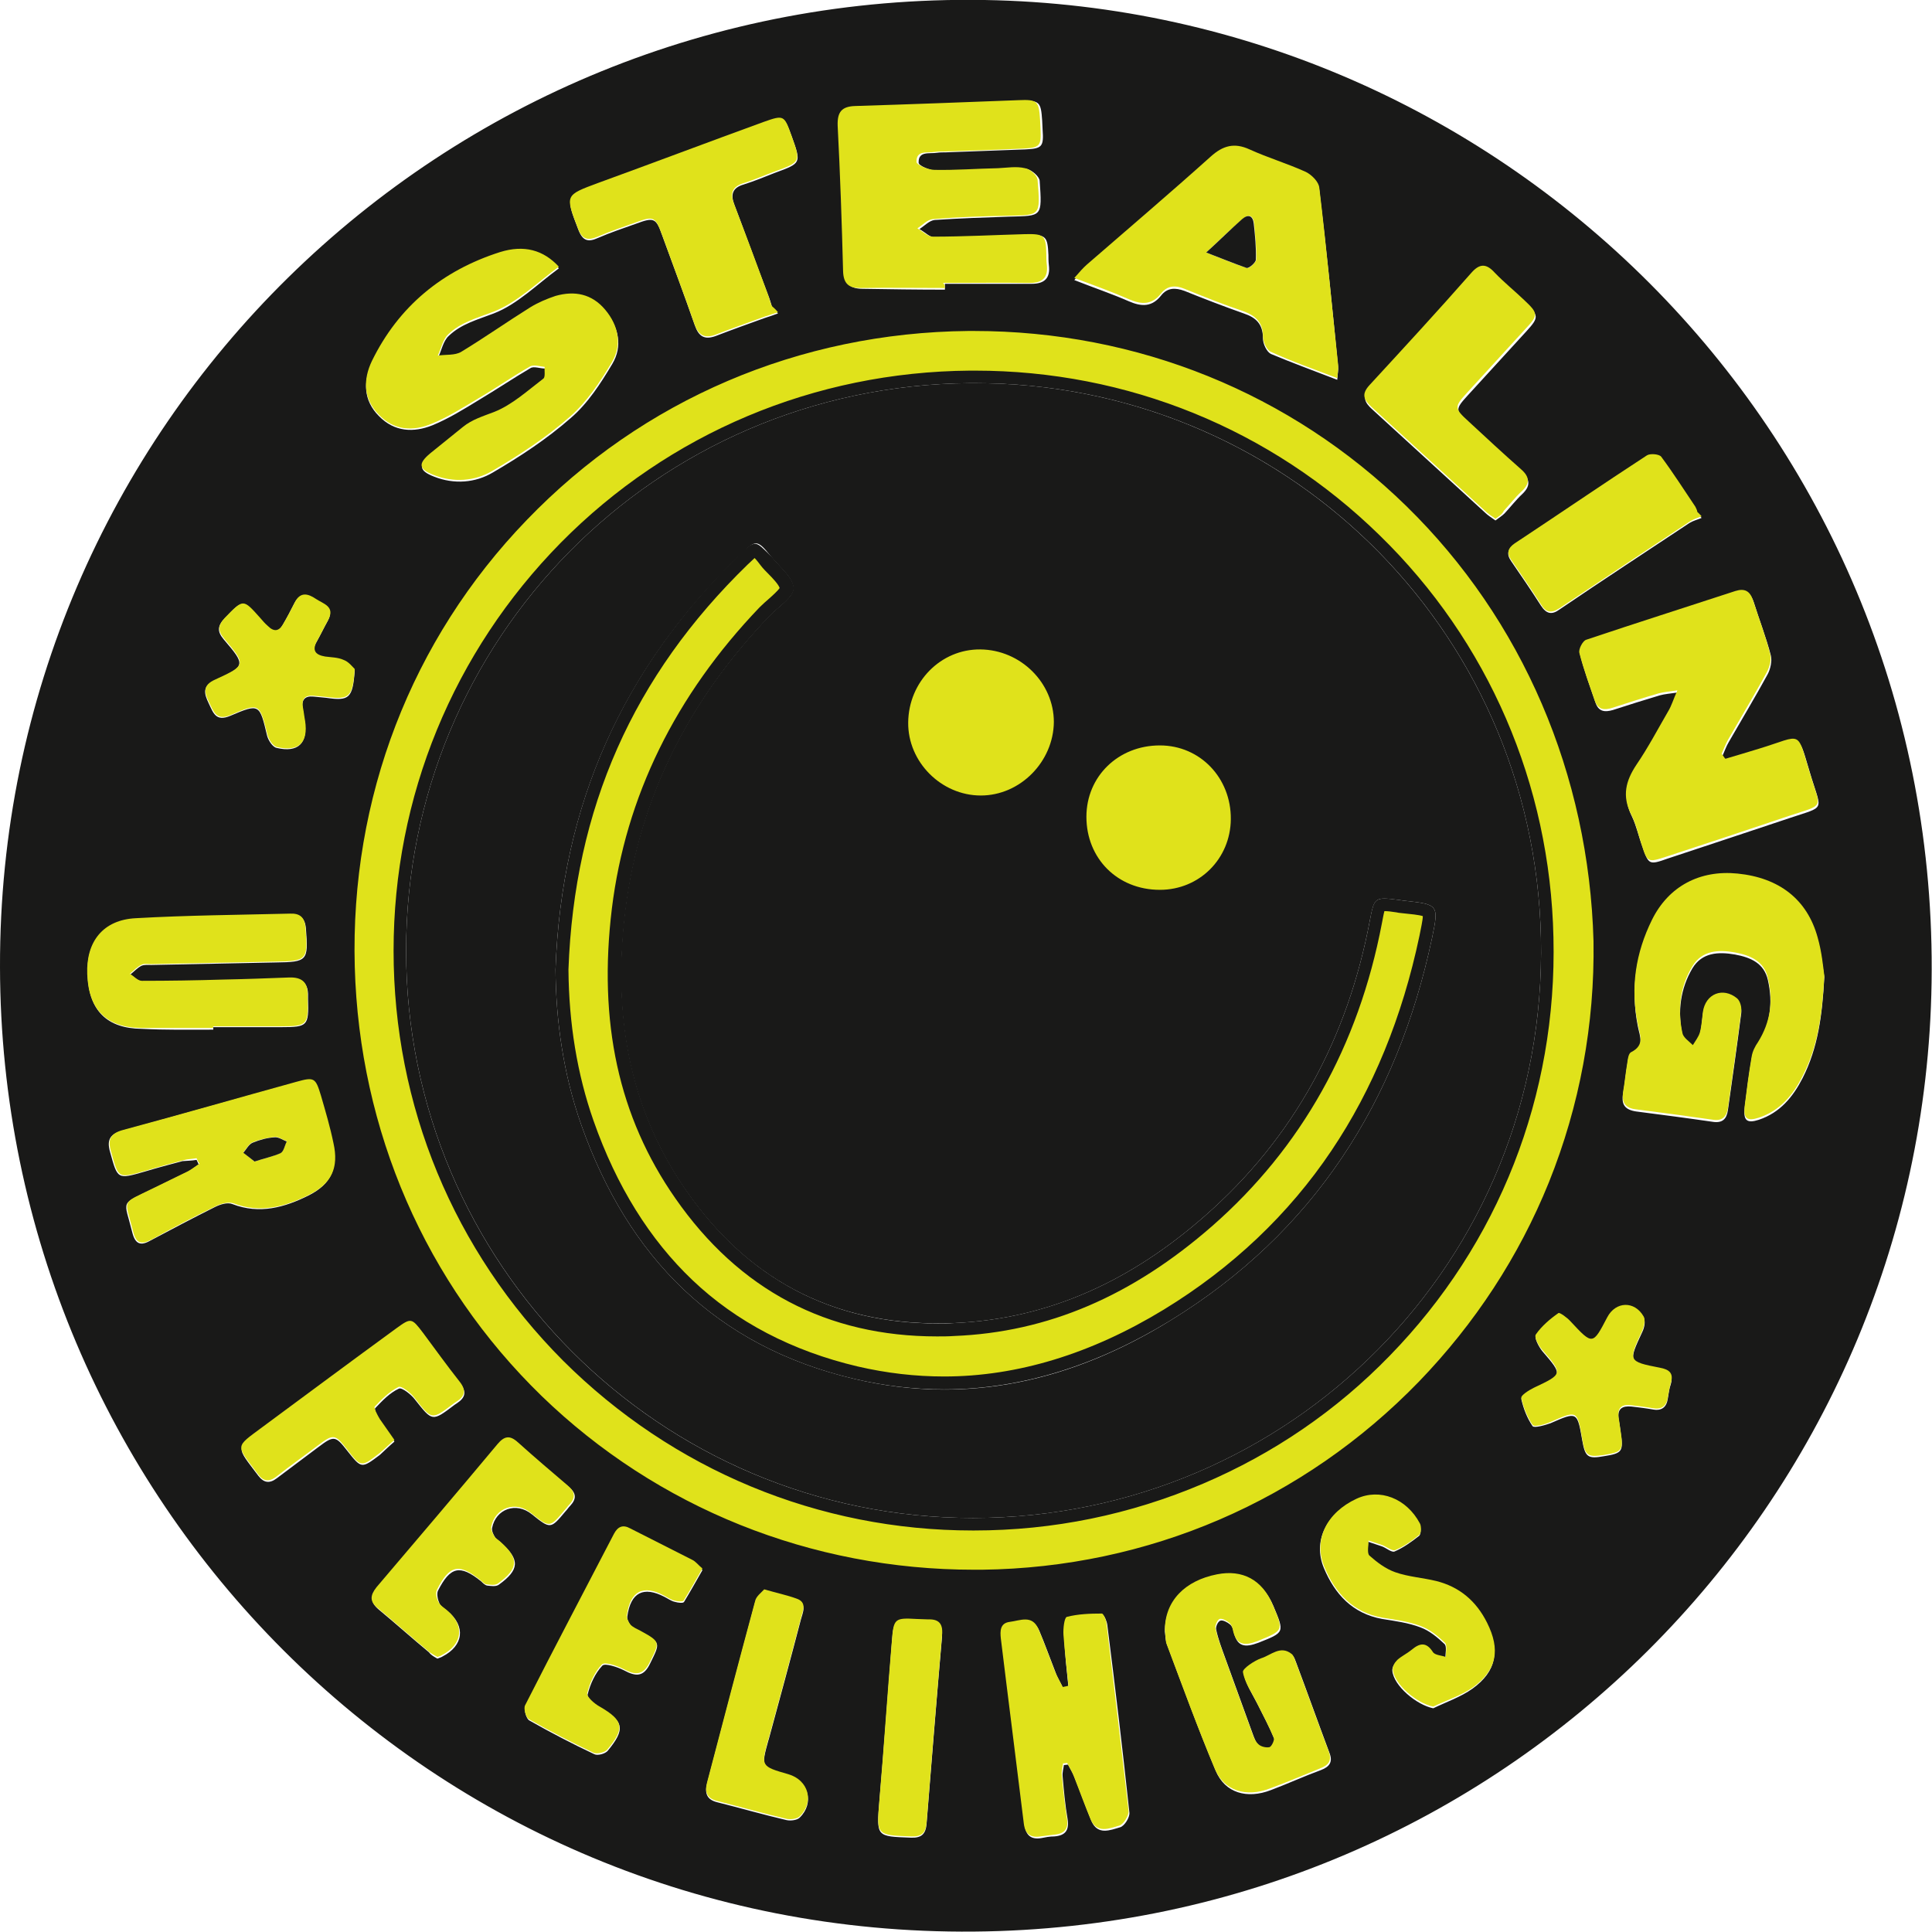
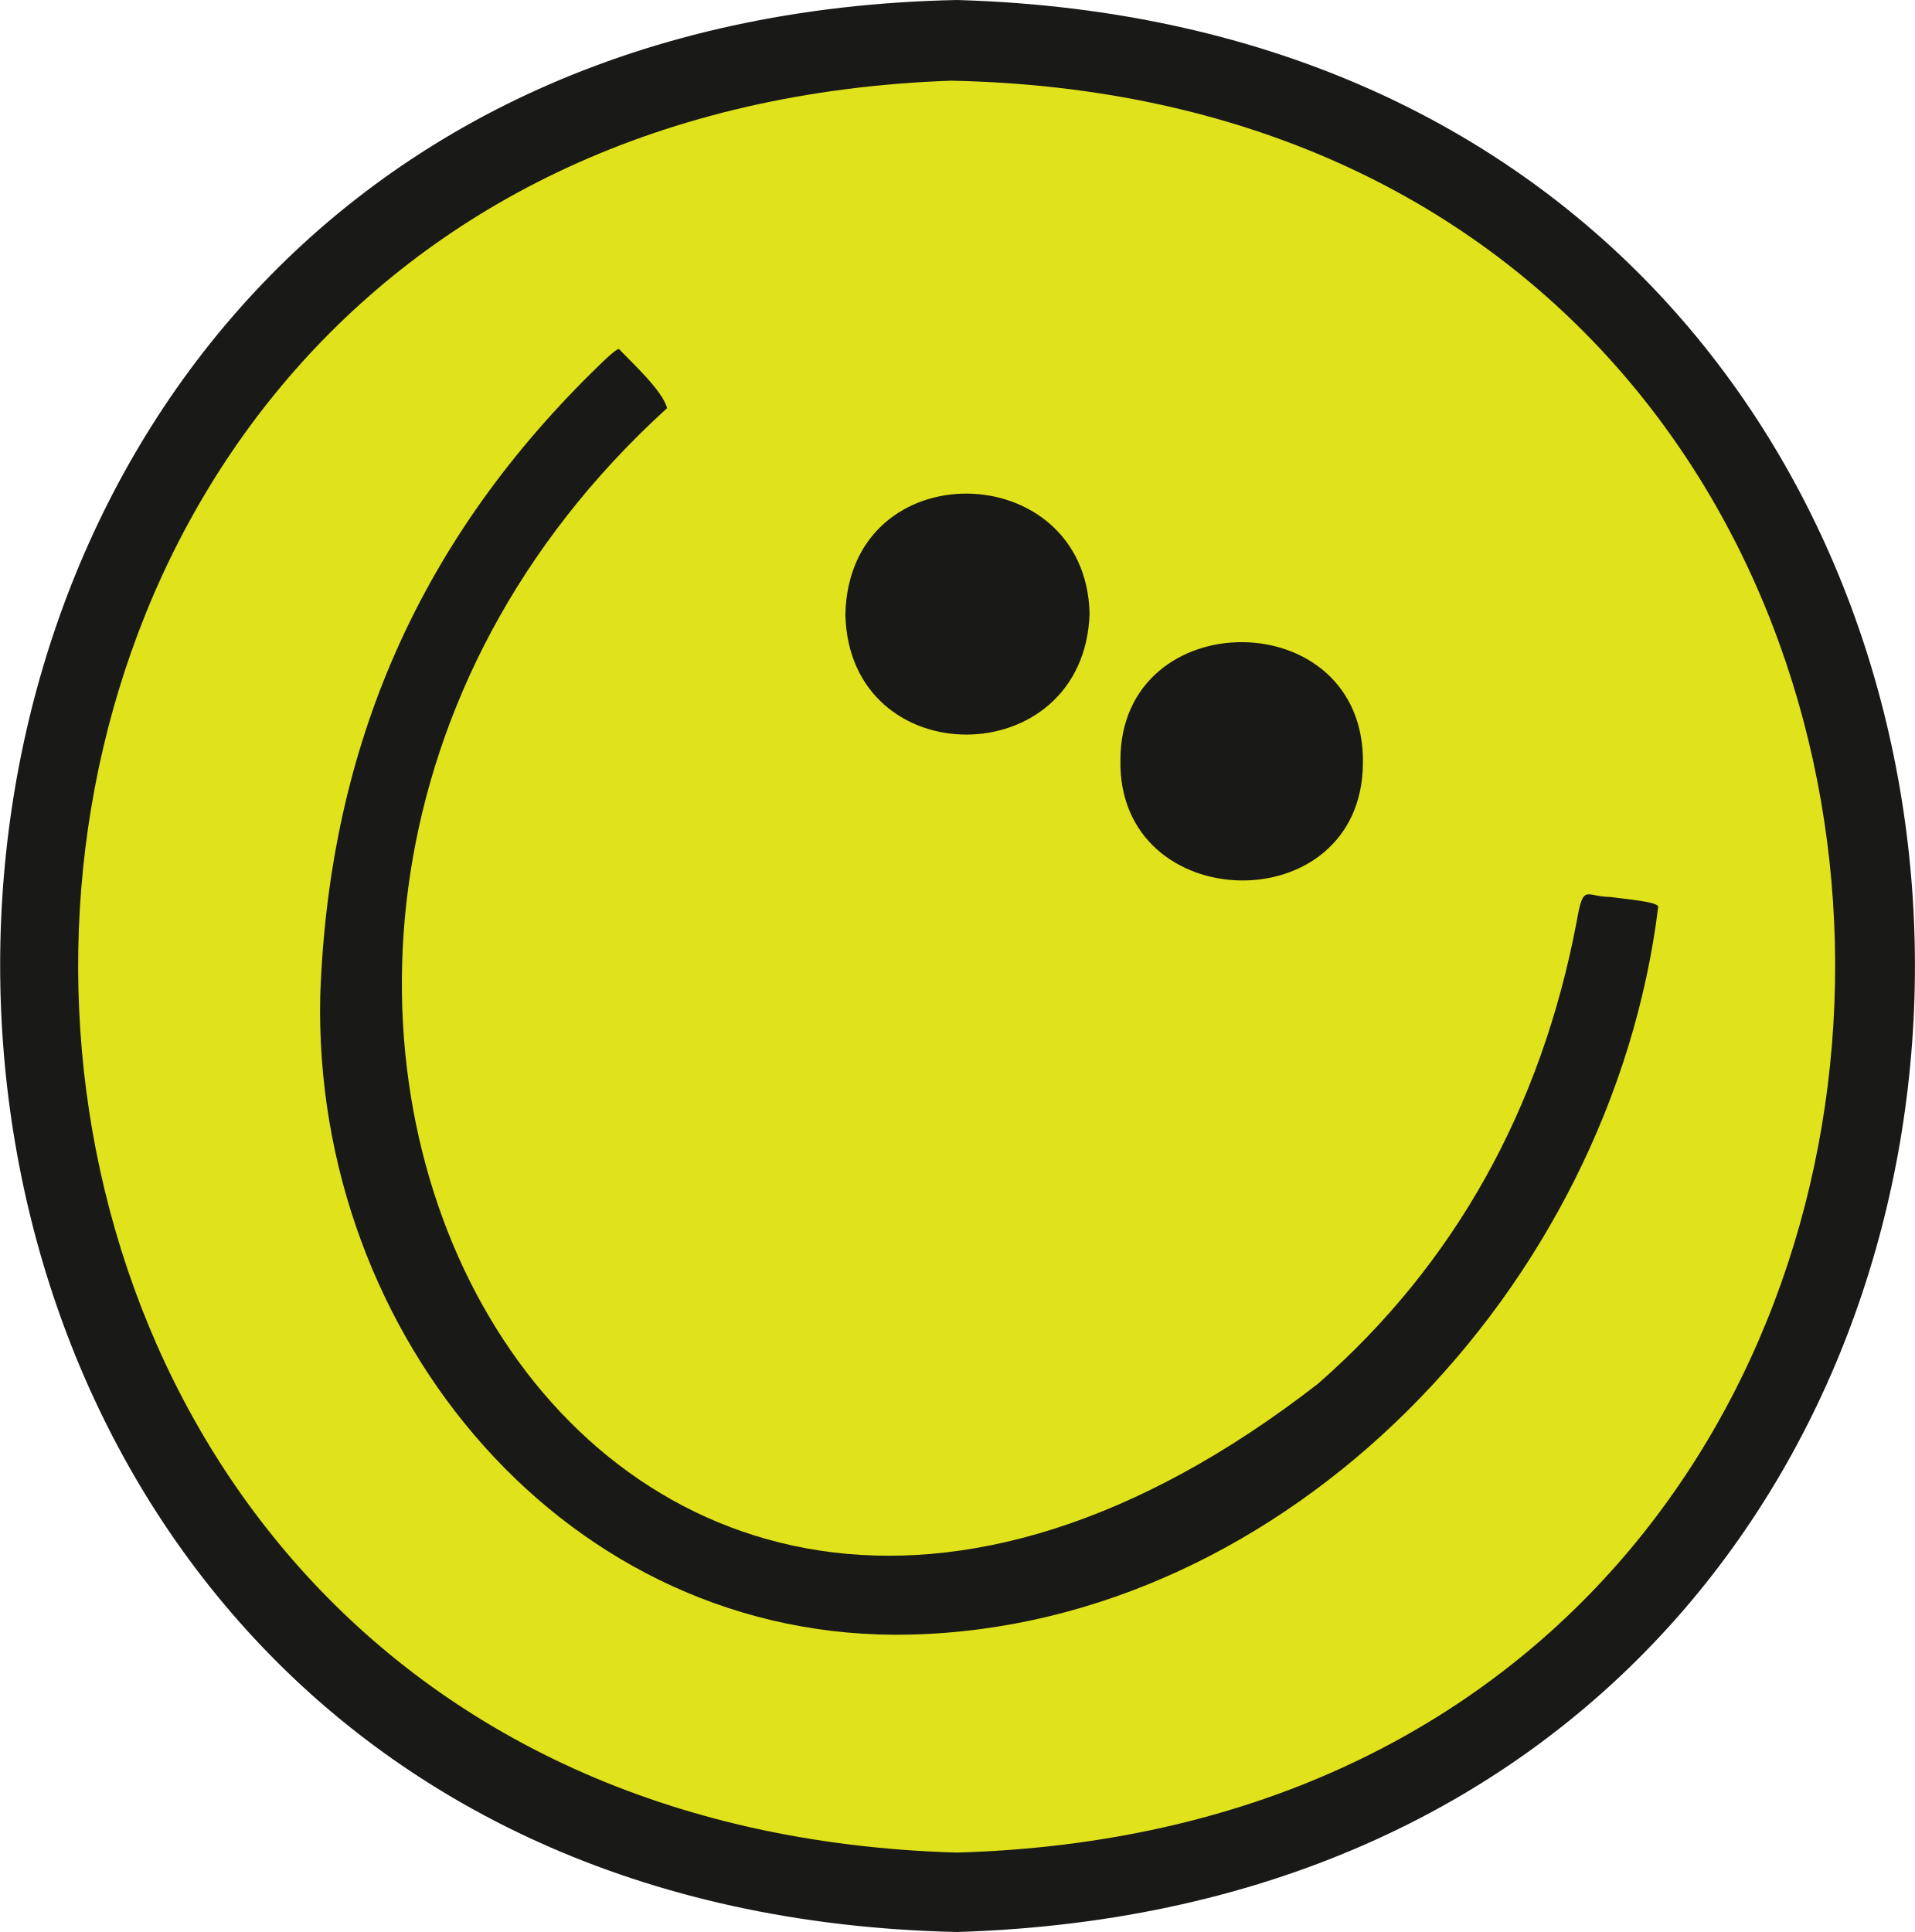
- <svg xmlns="http://www.w3.org/2000/svg" version="1.1" x="0px" y="0px" width="462.8px" height="462.9px" viewBox="0 0 462.8 462.9" style="overflow:visible;enable-background:new 0 0 462.8 462.9;" xml:space="preserve">
-   <style type="text/css">
- 	.st0{fill:#191918;}
- 	.st1{fill:#E0E21B;}
- 	.st2{fill:#E0E21B;stroke:#191918;stroke-width:3;stroke-miterlimit:10;}
- </style>
-   <defs>
- </defs>
-   <path class="st0" d="M0,231.7C-0.3,102.3,105.8-2.2,235.9,0c125.5,2.1,228.9,105.6,226.9,235.4c-1.9,124.8-102.9,226.3-229.4,227.4  C103.2,464,0.2,359,0,231.7z M382.9,225.9c-2.2-84-68.9-148-150.9-147.3C147.9,79.4,81.6,148,83.9,232  c2.3,82.9,69.3,146.6,151.4,145.5C318.2,376.5,384.3,308.1,382.9,225.9z M413.4,182.2c-0.2-0.4-0.5-0.8-0.7-1.1  c0.5-1.1,0.9-2.3,1.5-3.3c3.1-5.4,6.3-10.7,9.3-16.2c0.7-1.3,1.1-3.2,0.8-4.5c-1.1-4.3-2.8-8.6-4.1-12.8c-0.7-2.2-2-2.9-4.2-2.2  c-12,3.9-23.9,7.7-35.8,11.7c-0.8,0.3-1.8,2.2-1.6,3.1c1,3.9,2.4,7.7,3.7,11.5c0.7,2.1,2.2,2.3,4.2,1.7c3.7-1.2,7.5-2.4,11.2-3.5  c1.1-0.3,2.3-0.4,4.4-0.7c-0.9,2.2-1.4,3.7-2.2,5c-2.5,4.3-4.8,8.7-7.6,12.8c-2.6,3.8-3.5,7.5-1.3,11.9c1.1,2.3,1.6,4.8,2.5,7.2  c1.5,4.4,1.6,4.5,6.1,2.9c9.9-3.3,19.7-6.5,29.5-9.8c8.1-2.7,7.4-1.6,5-9.3c-3.6-11.5-1.5-9.9-12.5-6.7  C418.7,180.6,416.1,181.4,413.4,182.2z M437.1,234.1c-0.4-2.2-0.7-5.7-1.6-9c-2.6-9.1-9.2-14.3-19.2-15.3c-9-0.9-16.5,3-20.5,11.1  c-3.9,7.9-5.1,16.2-3.4,24.9c0.5,2.6,1.8,5.1-1.6,6.8c-0.6,0.3-0.8,1.6-0.9,2.5c-0.4,2.3-0.6,4.6-1,6.9c-0.5,2.6,0.4,3.9,3.1,4.3  c6.2,0.8,12.3,1.6,18.5,2.5c2.2,0.3,3.2-0.7,3.5-2.8c1.1-7.8,2.2-15.5,3.2-23.3c0.1-1-0.3-2.5-1-3c-3.5-2.8-7.6-1-8.2,3.3  c-0.2,1.6-0.3,3.2-0.7,4.8c-0.3,1.1-1.1,2-1.7,3.1c-0.9-1-2.2-1.8-2.5-2.9c-1.2-5.6-0.5-11.1,2.4-16c2.3-3.8,6.2-4,10.2-3.3  c3.8,0.7,7,2.1,7.9,6.2c1.2,5.4,0.6,10.5-2.4,15.3c-0.7,1-1.3,2.2-1.5,3.4c-0.7,4-1.2,8-1.7,12c-0.3,2.9,0.6,3.6,3.4,2.7  c5.1-1.7,8.2-5.5,10.5-10C435.6,251,436.6,243.3,437.1,234.1z M133.9,64.3c-3.7-4-8.3-5.3-14-3.5c-13.8,4.4-24.3,13-30.7,26.1  c-2.2,4.4-2.2,9,1.6,12.8c3.7,3.8,8.3,4,12.8,2.2c3.9-1.6,7.6-3.9,11.2-6.1c4.2-2.5,8.2-5.2,12.3-7.6c0.8-0.5,2.3,0.1,3.5,0.1  c-0.1,1,0.2,2.4-0.3,2.8c-3.8,2.9-7.5,6.3-11.8,8c-2.7,1-5.3,1.8-7.5,3.6c-2.6,2.1-5.2,4.2-7.8,6.3c-3,2.5-2.8,3.8,0.8,5.2  c4.8,1.9,9.9,1.5,14.1-1c6.5-3.8,12.9-8,18.6-13c4.1-3.5,7.2-8.3,10-13c2.5-4.2,1.6-8.7-1.6-12.6c-3.2-3.8-7.3-4.6-11.9-3.3  c-2.1,0.6-4.1,1.5-6,2.7c-5.6,3.5-10.9,7.3-16.6,10.7c-1.5,0.9-3.7,0.6-5.6,0.9c0.8-1.7,1.2-3.9,2.5-5.1c3-2.9,6.9-3.9,10.8-5.4  C124,72.9,128.7,68.1,133.9,64.3z M226.4,69.4c0-0.5,0-0.9,0-1.4c6.9,0,13.8,0,20.8,0c3.1,0,4.5-1.4,4.1-4.5  c-0.1-0.8-0.1-1.6-0.1-2.4c-0.2-4.5-0.6-4.9-5.1-4.8c-7.4,0.2-14.8,0.6-22.1,0.6c-1.2,0-2.4-1.3-3.7-2c1.2-0.8,2.4-2.1,3.7-2.2  c6-0.4,12-0.6,18-0.8c7.7-0.2,7.7,0.1,7.1-8.6c-0.1-1-1.8-2.5-3-2.8c-2.1-0.4-4.4,0-6.5,0c-5.1,0.2-10.1,0.5-15.2,0.4  c-1.5,0-4.3-1.2-4.3-1.9c-0.1-2.9,2.6-2.1,4.4-2.4c0.7-0.1,1.4-0.1,2.1-0.1c6.3-0.2,12.7-0.5,19-0.7c4.1-0.2,4.5-0.6,4.2-4.8  c0-0.7-0.1-1.4-0.1-2.1c-0.3-4.5-0.6-4.9-5.2-4.7c-13,0.4-26.1,1-39.1,1.4c-3.4,0.1-4.4,1.5-4.2,4.7c0.5,11.6,0.9,23.3,1.3,34.9  c0.1,3,1.3,4,4.3,4C213.1,69.3,219.7,69.4,226.4,69.4z M320.4,91c0.1-1.6,0.3-2.4,0.2-3.2c-1.4-14.1-2.8-28.2-4.5-42.3  c-0.2-1.4-1.8-3.2-3.2-3.8c-4.4-2-9.1-3.4-13.5-5.4c-3.7-1.7-6.4-1-9.3,1.7c-9.8,8.7-19.8,17.2-29.7,25.9c-0.9,0.8-1.6,1.7-3,3.2  c4.8,1.9,9,3.3,13.1,5.1c3,1.3,5.5,1.4,7.7-1.4c1.5-1.9,3.4-1.9,5.6-1.1c4.7,1.9,9.4,3.7,14.2,5.4c3,1,4.6,2.6,4.6,6  c0,1.3,0.9,3.2,1.9,3.7C309.5,86.9,314.7,88.8,320.4,91z M186.4,75.1c-0.5-0.5-0.9-1-1.4-1.5c-0.3-1-0.6-2-1-3  c-2.7-7.1-5.3-14.3-8-21.4c-1-2.5-0.6-4.2,2.2-5c2.5-0.8,5-1.8,7.5-2.8c6.3-2.3,6.3-2.3,4-8.7c-1.8-4.9-1.9-5-6.6-3.2  c-13.2,4.8-26.4,9.7-39.6,14.6c-8.1,3-8,2.9-4.9,11c1,2.6,2.3,3,4.7,1.9c3-1.3,6-2.3,9.1-3.4c4.3-1.6,4.8-1.4,6.3,2.9  c2.6,7.1,5.3,14.3,7.8,21.5c0.9,2.6,2.3,3.5,5,2.5c3.9-1.5,7.8-2.9,11.7-4.3C184.2,75.9,185.3,75.5,186.4,75.1z M47.1,277.9  c0.2,0.4,0.3,0.7,0.5,1.1c-0.9,0.6-1.7,1.3-2.7,1.8c-2.8,1.4-5.6,2.7-8.4,4.1c-7.9,3.9-6.8,2.3-4.8,10.4c0.7,2.8,2,3.3,4.4,1.9  c5.1-2.7,10.2-5.4,15.4-8c1.2-0.6,3-1.2,4.2-0.7c6.5,2.5,12.5,0.8,18.3-2.1c5.3-2.7,7.1-6.5,5.7-12.3c-0.9-3.8-1.9-7.6-3-11.4  c-1.2-4.2-1.6-4.4-5.9-3.3c-13.8,3.8-27.6,7.7-41.4,11.5c-3,0.8-3.9,2.1-3,5.2c1.8,6.5,1.7,6.5,8.3,4.6c3-0.9,6-1.7,9-2.5  C44.9,278.1,46,278.1,47.1,277.9z M279.1,390.9c0.1,0.6,0.1,1.9,0.5,3.1c3.8,10.1,7.5,20.3,11.7,30.3c2.2,5.3,7.5,6.8,13.2,4.6  c4-1.5,7.9-3.3,12-4.8c2.1-0.8,2.9-2,2-4.2c-2.7-7.2-5.3-14.5-8-21.7c-0.2-0.5-0.4-1.2-0.8-1.5c-2.7-2.2-5,0.3-7.3,1  c-1.7,0.5-4.6,2.4-4.4,3.3c0.5,2.6,2.1,4.9,3.3,7.3c1.4,2.8,2.9,5.6,4.1,8.5c0.2,0.5-0.5,2.1-1,2.2c-0.8,0.2-2.1-0.1-2.7-0.7  c-0.8-0.7-1.2-1.9-1.6-3c-2.2-6.1-4.4-12.1-6.6-18.2c-0.8-2.2-1.6-4.3-2.1-6.6c-0.2-0.7,0.4-2,1-2.2c0.6-0.2,1.7,0.4,2.3,0.9  c0.5,0.4,0.8,1.2,0.9,1.8c0.8,3.6,2.7,3.8,5.9,2.6c6.3-2.5,6.3-2.4,3.6-8.8c-2.5-5.9-7.2-8.4-13.3-7.2  C284,379.1,279.1,384,279.1,390.9z M51.1,246.7c0-0.2,0-0.4,0-0.6c5.4,0,10.8,0,16.3,0c6.3,0,6.6-0.3,6.4-6.7c0-0.2,0-0.5,0-0.7  c0.1-3-1.3-4.4-4.4-4.3c-5.3,0.2-10.6,0.4-15.9,0.5c-6.5,0.2-12.9,0.3-19.4,0.3c-1,0-1.9-1.1-2.9-1.7c0.9-0.7,1.7-1.6,2.7-2.1  c0.7-0.3,1.6-0.2,2.4-0.2c9.9-0.2,19.8-0.4,29.7-0.6c7.7-0.1,7.9-0.4,7.3-8.1c-0.2-2.5-1.4-3.5-3.7-3.4c-12.3,0.4-24.7,0.5-37,1.1  c-7.8,0.4-12,5.6-11.6,13.4c0.3,8.5,4.6,12.8,12.9,12.9C39.6,246.8,45.3,246.7,51.1,246.7z M256,404.3c-0.4,0.1-0.8,0.2-1.2,0.3  c-0.6-1.3-1.4-2.5-1.9-3.9c-1.3-3.3-2.5-6.7-3.9-10c-1.5-3.5-4.5-2-6.9-1.7c-2.4,0.3-2.3,2.2-2.1,4c1.8,14.8,3.7,29.5,5.5,44.3  c0.3,2.5,1.6,3.5,4,3.1c1-0.2,2-0.4,3.1-0.4c2.6-0.2,3.6-1.4,3.2-4.1c-0.6-3.4-0.9-6.9-1.2-10.3c-0.1-0.9,0.2-1.8,0.3-2.7  c0.3,0,0.6-0.1,1-0.1c0.6,1.1,1.2,2.1,1.6,3.2c1.4,3.4,2.6,6.9,4,10.3c1.5,3.5,4.5,2.2,6.9,1.5c1-0.3,2.3-2.3,2.2-3.5  c-1.6-15-3.4-30-5.3-45c-0.1-0.8-0.7-2.3-1.1-2.3c-2.8,0-5.7,0.1-8.4,0.8c-0.6,0.2-0.9,2.8-0.8,4.3  C255.1,396.2,255.6,400.2,256,404.3z M358.3,124.7c0.8-0.6,1.6-1.1,2.2-1.7c1.4-1.5,2.7-3.2,4.2-4.6c2-1.9,2-3.5-0.1-5.4  c-4.2-3.7-8.4-7.6-12.5-11.4c-3.5-3.3-3.5-3.5-0.4-6.9c4.7-5.1,9.3-10.2,14-15.3c3-3.3,3.1-3.8-0.3-6.9c-2.4-2.2-4.9-4.2-7.1-6.6  c-2.1-2.2-3.6-2.2-5.6,0.1c-8.1,9-16.2,18-24.4,26.9c-2,2.1-1.4,3.5,0.5,5.2c9,8.2,18,16.5,27.1,24.8  C356.4,123.4,357.3,124,358.3,124.7z M343.4,409.3c3.1-1.5,6.6-2.7,9.4-4.7c5.8-4.2,6.6-9.1,3.4-15.5c-2.6-5.1-6.6-8.6-12.2-10  c-3.2-0.8-6.7-1-9.8-2.1c-2.3-0.8-4.4-2.4-6.2-4c-0.6-0.6-0.2-2.4-0.2-3.6c1.1,0.4,2.2,0.7,3.3,1.1c1.1,0.4,2.4,1.6,3.1,1.2  c2.1-0.9,4-2.3,5.8-3.7c0.5-0.4,0.5-2,0.1-2.7c-3.1-6-9.6-8.5-15.2-5.9c-7.1,3.3-10.4,9.8-7.7,16.3c2.6,6.2,6.8,10.9,14,12.2  c3.1,0.5,6.2,0.9,9.1,2c2.2,0.8,4.1,2.4,5.8,4c0.6,0.6,0.2,2.2,0.2,3.4c-1.1-0.4-2.6-0.5-3.1-1.2c-1.6-2.5-3.2-2.1-5.1-0.5  c-1.1,0.9-2.4,1.5-3.4,2.4c-0.6,0.5-1.2,1.6-1.1,2.3C333.9,403.9,339.4,408.5,343.4,409.3z M168.3,376.2c-1-0.9-1.6-1.7-2.4-2.2  c-4.9-2.6-9.9-5-14.8-7.5c-1.8-1-3-0.4-3.9,1.3c-7.1,13.7-14.3,27.4-21.3,41.1c-0.4,0.8,0.2,2.9,0.9,3.3c5.1,2.9,10.3,5.6,15.6,8.1  c0.8,0.4,2.6-0.1,3.2-0.8c4.3-5.2,3.9-7.1-1.8-10.3c-1.3-0.7-3.2-2.4-3-3.2c0.6-2.5,1.8-5.1,3.5-6.9c0.6-0.7,3.6,0.3,5.2,1.1  c2.8,1.5,4.7,1.7,6.3-1.7c2.4-4.9,2.6-4.9-2.3-7.5c-0.8-0.4-1.8-0.8-2.3-1.4c-0.5-0.6-1-1.6-0.9-2.3c0.8-5.8,3.9-7.3,8.9-4.7  c0.8,0.4,1.6,1,2.5,1.2c0.7,0.2,2,0.4,2.2,0C165.3,381.5,166.7,379,168.3,376.2z M104.8,397.4c0.5-0.2,0.9-0.3,1.2-0.5  c5.1-2.6,5.6-7.3,1.3-10.8c-0.7-0.6-1.6-1.1-2-1.9c-0.4-0.9-0.7-2.2-0.4-3c3-5.9,5.3-6.4,10.4-2.3c0.4,0.4,0.9,0.9,1.4,1  c0.9,0.1,2.1,0.3,2.8-0.2c5-3.6,5.1-6,0.6-10c-0.5-0.5-1.2-0.8-1.5-1.4c-0.4-0.6-0.8-1.5-0.7-2.2c0.9-4.6,5.8-6.3,9.5-3.3  c4.5,3.6,4.5,3.6,8.1-0.7c0.4-0.4,0.7-0.9,1.1-1.3c1.6-1.7,1.5-3.1-0.4-4.6c-4.1-3.4-8.1-6.8-12-10.4c-1.9-1.7-3.2-1.4-4.8,0.5  c-9.6,11.5-19.3,22.9-29,34.3c-1.6,1.8-1.7,3.3,0.3,5c4.1,3.4,8,6.9,12.1,10.3C103.3,396.6,104.1,397,104.8,397.4z M407.7,124.1  c-0.3-0.4-0.7-0.8-1-1.1c-0.2-0.4-0.3-0.9-0.5-1.3c-2.7-4-5.3-8.1-8.2-12c-0.5-0.6-2.6-0.8-3.4-0.3c-10.6,6.9-21.1,14.1-31.7,21.1  c-1.7,1.1-2,2.3-0.8,4c2.4,3.5,4.8,7,7.1,10.6c1.3,2,2.6,2.3,4.5,0.9c10.3-7,20.7-13.8,31.1-20.7  C405.6,124.8,406.7,124.5,407.7,124.1z M94.5,345.4c-1.3-1.9-2.4-3.4-3.4-5c-0.6-0.9-1.5-2.6-1.2-3c1.7-1.8,3.5-3.7,5.7-4.7  c0.7-0.3,2.9,1.4,3.8,2.6c4.2,5.3,4.1,5.4,9.5,1.3c0.2-0.1,0.4-0.3,0.6-0.4c2.1-1.4,2.3-2.8,0.7-4.8c-3-3.8-5.8-7.7-8.7-11.6  c-2.8-3.7-2.9-3.7-6.5-1.1c-10.7,7.9-21.4,15.7-32,23.6c-6.7,5-6.5,4.1-1.1,11.3c1.3,1.7,2.7,1.9,4.4,0.6c3.3-2.5,6.7-5,10-7.5  c3.7-2.8,4.1-2.7,6.9,0.9c3.4,4.3,3.4,4.3,7.8,1C92.1,347.6,93.2,346.5,94.5,345.4z M183.1,381.1c-0.7,0.9-1.9,1.8-2.2,2.9  c-3.9,14.5-7.7,29-11.5,43.4c-0.6,2.3,0,3.8,2.4,4.4c5.6,1.4,11.1,3,16.7,4.3c1,0.2,2.5,0,3.1-0.6c3.6-3.5,2.1-8.7-2.7-10.1  c-6.6-1.9-6.6-1.9-4.8-8.4c0-0.1,0.1-0.2,0.1-0.3c2.6-9.6,5.2-19.1,7.7-28.7c0.4-1.6,1.6-3.7-1.1-4.7  C188.5,382.6,186.2,382,183.1,381.1z M387.8,339.9c-0.3-2.4,0.9-3.1,3.1-2.9c1.7,0.2,3.4,0.4,5.1,0.7c2.1,0.4,3.3-0.5,3.6-2.6  c0.2-1.1,0.3-2.3,0.7-3.4c0.7-2.4-0.4-3.3-2.6-3.7c-7.7-1.5-7.6-1.6-4.2-8.9c0.5-1,0.8-2.6,0.3-3.4c-2.3-3.8-6.7-3.6-8.7,0.2  c-3.5,6.7-3.5,6.7-8.8,1c-0.8-0.9-2.6-2.2-2.9-2c-2,1.4-4,3.1-5.4,5.1c-0.4,0.6,0.7,2.7,1.5,3.7c5,5.8,5,5.8-2,9.1  c-1.2,0.6-3.1,1.8-3,2.4c0.5,2.3,1.4,4.6,2.7,6.5c0.4,0.5,2.9-0.2,4.3-0.7c6.4-2.8,6.4-2.8,7.6,4.1c0.7,4,1.3,4.5,5.2,3.8  c4.4-0.7,4.7-1.1,4-5.7C388.2,342.2,388,341,387.8,339.9z M85,160.6c-0.5-0.5-1.5-1.7-2.8-2.3c-1.3-0.6-2.9-0.6-4.4-0.8  c-2.4-0.4-3.3-1.5-1.9-3.8c0.9-1.6,1.7-3.3,2.6-4.9c1.8-3.3-1-3.9-2.9-5.1c-2-1.3-3.8-1.7-5.1,0.9c-0.9,1.8-1.8,3.5-2.8,5.2  c-1,1.8-2.2,1.8-3.6,0.4c-0.7-0.7-1.3-1.3-1.9-2c-4.1-4.6-4.1-4.5-8.4,0c-1.7,1.8-1.8,3.1-0.2,5c5.3,6.2,5.3,6.4-2.1,9.8  c-3.1,1.4-2.6,3.2-1.5,5.5c1.1,2.3,1.7,4.5,5.2,3c7-3,7-2.8,8.8,4.8c0.3,1.1,1.3,2.7,2.3,2.9c5.1,1.2,7.5-1.1,6.7-6.3  c-0.2-1-0.3-2.1-0.5-3.1c-0.3-2.1,0.5-3.1,2.6-2.9c1,0.1,2.1,0.2,3.1,0.3C83.7,168,84.5,167.3,85,160.6z M219.6,388.2  c-5.2-0.2-5.5-0.1-5.9,5.1c-1,12.8-1.9,25.5-3,38.3c-0.7,8.5-0.8,8.4,7.6,8.7c2.5,0.1,3.5-0.9,3.7-3.3c1.2-14.9,2.4-29.9,3.7-44.8  c0.2-2.7-0.6-3.9-3.3-3.9C221.5,388.4,220.5,388.3,219.6,388.2z" />
-   <g>
-     <g>
-       <path class="st1" d="M233.4,377.6c-81.8,0-147.6-64.1-149.9-146c-1.1-40.7,13.6-79.1,41.6-108.1c28.1-29.1,66-45.3,106.9-45.7    c0.5,0,0.9,0,1.4,0c39.6,0,76.8,15.1,104.8,42.4c28.1,27.5,44.1,64.9,45.2,105.3c0.7,39.9-14.3,77.7-42.3,106.5    c-28,28.9-65.6,45-105.7,45.5C234.7,377.6,234,377.6,233.4,377.6z M232.5,90.3c-36.9,0.3-71.3,14.8-97,40.8    c-25.6,25.9-39.6,60.2-39.6,96.7c0,36.7,14.3,71.2,40.2,97.1c25.9,26,60.4,40.3,97.1,40.3h0.2c37.5,0,72.6-14.8,98.6-41.5    c25.8-26.5,39.6-61.7,38.8-99.1c-0.8-36.3-15.5-70.2-41.2-95.4c-25.7-25.1-59.7-38.9-95.8-38.9C233.2,90.3,232.9,90.3,232.5,90.3z    " />
-     </g>
-     <g>
-       <path class="st0" d="M233.3,79.3c39.2,0,76,14.9,103.7,42c27.8,27.2,43.7,64.3,44.8,104.2c0.3,19.9-3.3,39.4-10.7,57.8    c-7.2,17.8-17.7,33.8-31.1,47.7c-27.7,28.6-64.9,44.6-104.7,45.1c-0.6,0-1.3,0-1.9,0c-39.1,0-75.9-14.8-103.6-41.6    C102,307.5,86.1,271,85,231.6c-1.1-40.3,13.5-78.3,41.2-107C154,95.7,191.6,79.7,232,79.3C232.5,79.3,232.9,79.3,233.3,79.3    L233.3,79.3 M233.1,366.7h0.2c19.1,0,37.5-3.8,54.9-11.2c16.9-7.2,32-17.5,44.8-30.7c26.1-26.8,40.1-62.3,39.2-100.2    c-0.8-36.7-15.6-71-41.7-96.4c-26-25.4-60.4-39.4-96.9-39.4c-0.4,0-0.8,0-1.2,0c-37.3,0.3-72.1,15-98,41.2    c-25.8,26.2-40.1,60.9-40.1,97.8c0,37.1,14.4,71.9,40.6,98.2C161.2,352.2,196.1,366.7,233.1,366.7 M233.3,76.3c-0.5,0-0.9,0-1.4,0    c-85.1,0.7-152.4,70.2-150,155.3c2.3,83.3,69.1,147.4,151.4,147.4c0.6,0,1.3,0,2,0c83.9-1,150.9-70.3,149.5-153.6    C382.6,140.9,315.8,76.3,233.3,76.3L233.3,76.3z M233.1,363.7c-75,0-135.8-60.9-135.8-135.9c0-74.4,59.5-135.4,135.1-136    c0.4,0,0.8,0,1.2,0c73.7,0,133.9,58.4,135.6,132.9c1.7,77.8-60.5,138.9-135.9,139C233.3,363.7,233.2,363.7,233.1,363.7    L233.1,363.7z" />
-     </g>
-   </g>
-   <path class="st1" d="M413.4,181.8c2.7-0.8,5.4-1.6,8-2.4c10.9-3.3,8.9-4.9,12.5,6.7c2.4,7.7,3.2,6.6-5,9.3  c-9.8,3.3-19.7,6.6-29.5,9.8c-4.6,1.5-4.7,1.5-6.1-2.9c-0.8-2.4-1.3-4.9-2.5-7.2c-2.2-4.4-1.3-8,1.3-11.9c2.8-4.1,5.1-8.5,7.6-12.8  c0.8-1.3,1.2-2.8,2.2-5c-2,0.3-3.2,0.4-4.4,0.7c-3.8,1.1-7.5,2.3-11.2,3.5c-1.9,0.6-3.4,0.5-4.2-1.7c-1.3-3.8-2.7-7.6-3.7-11.5  c-0.2-0.9,0.8-2.8,1.6-3.1c11.9-4,23.9-7.8,35.8-11.7c2.2-0.7,3.5,0,4.2,2.2c1.4,4.3,3,8.5,4.1,12.8c0.4,1.4-0.1,3.2-0.8,4.5  c-3,5.5-6.2,10.8-9.3,16.2c-0.6,1.1-1,2.2-1.5,3.3C412.9,181.1,413.1,181.5,413.4,181.8z" />
-   <path class="st1" d="M437.1,233.8c-0.5,9.1-1.5,16.9-5.2,24c-2.3,4.6-5.4,8.3-10.5,10c-2.8,0.9-3.7,0.2-3.4-2.7c0.5-4,1-8,1.7-12  c0.2-1.2,0.8-2.4,1.5-3.4c3-4.8,3.7-9.9,2.4-15.3c-0.9-4.1-4.2-5.5-7.9-6.2c-4-0.7-7.9-0.5-10.2,3.3c-3,4.9-3.6,10.4-2.4,16  c0.2,1.1,1.6,2,2.5,2.9c0.6-1,1.4-2,1.7-3.1c0.4-1.5,0.5-3.2,0.7-4.8c0.6-4.4,4.8-6.1,8.2-3.3c0.7,0.6,1.1,2,1,3  c-1,7.8-2.1,15.5-3.2,23.3c-0.3,2.1-1.4,3.1-3.5,2.8c-6.2-0.9-12.3-1.7-18.5-2.5c-2.7-0.3-3.5-1.7-3.1-4.3c0.4-2.3,0.6-4.6,1-6.9  c0.1-0.9,0.3-2.2,0.9-2.5c3.4-1.7,2.1-4.2,1.6-6.8c-1.8-8.7-0.5-17,3.4-24.9c4-8.1,11.5-12,20.5-11.1c10,1,16.7,6.2,19.2,15.3  C436.5,228.1,436.8,231.5,437.1,233.8z" />
-   <path class="st1" d="M133.9,63.9c-5.2,3.8-10,8.6-15.7,10.8c-3.9,1.5-7.8,2.5-10.8,5.4c-1.3,1.2-1.7,3.4-2.5,5.1  c1.9-0.3,4.1,0,5.6-0.9c5.6-3.4,11-7.2,16.6-10.7c1.8-1.1,3.9-2,6-2.7c4.6-1.3,8.7-0.5,11.9,3.3c3.2,3.8,4.1,8.4,1.6,12.6  c-2.8,4.7-6,9.5-10,13c-5.7,5-12.1,9.2-18.6,13c-4.2,2.5-9.3,2.9-14.1,1c-3.6-1.4-3.8-2.7-0.8-5.2c2.6-2.1,5.2-4.2,7.8-6.3  c2.2-1.8,4.9-2.6,7.5-3.6c4.3-1.7,8-5.1,11.8-8c0.5-0.4,0.2-1.9,0.3-2.8c-1.2-0.1-2.6-0.6-3.5-0.1c-4.2,2.4-8.2,5.2-12.3,7.6  c-3.7,2.2-7.3,4.5-11.2,6.1c-4.5,1.9-9.1,1.7-12.8-2.2c-3.7-3.8-3.7-8.4-1.6-12.8c6.4-13.1,16.9-21.7,30.7-26.1  C125.6,58.6,130.2,59.9,133.9,63.9z" />
-   <path class="st1" d="M226.4,69c-6.7,0-13.4-0.1-20.1,0c-2.9,0.1-4.2-1-4.3-4c-0.3-11.6-0.7-23.3-1.3-34.9c-0.1-3.2,0.9-4.6,4.2-4.7  c13-0.4,26.1-0.9,39.1-1.4c4.6-0.2,4.9,0.2,5.2,4.7c0,0.7,0.1,1.4,0.1,2.1c0.2,4.2-0.1,4.6-4.2,4.8c-6.3,0.3-12.7,0.5-19,0.7  c-0.7,0-1.4,0-2.1,0.1c-1.8,0.3-4.5-0.5-4.4,2.4c0,0.7,2.8,1.9,4.3,1.9c5.1,0.1,10.1-0.3,15.2-0.4c2.2-0.1,4.4-0.5,6.5,0  c1.2,0.2,2.9,1.7,3,2.8c0.7,8.8,0.7,8.4-7.1,8.6c-6,0.1-12,0.3-18,0.8c-1.3,0.1-2.4,1.4-3.7,2.2c1.2,0.7,2.5,2,3.7,2  c7.4,0,14.8-0.4,22.1-0.6c4.6-0.1,5,0.3,5.1,4.8c0,0.8,0,1.6,0.1,2.4c0.4,3.1-0.9,4.5-4.1,4.5c-6.9-0.1-13.8,0-20.8,0  C226.4,68.1,226.4,68.6,226.4,69z" />
-   <path class="st1" d="M320.4,90.6c-5.7-2.2-10.9-4-15.9-6.3c-1-0.4-1.9-2.4-1.9-3.7c0-3.3-1.7-4.9-4.6-6c-4.8-1.6-9.5-3.5-14.2-5.4  c-2.2-0.9-4.1-0.8-5.6,1.1c-2.2,2.8-4.7,2.7-7.7,1.4c-4.1-1.8-8.3-3.3-13.1-5.1c1.3-1.5,2.1-2.4,3-3.2c9.9-8.6,19.9-17.1,29.7-25.9  c2.9-2.6,5.6-3.4,9.3-1.7c4.4,2,9.1,3.4,13.5,5.4c1.4,0.7,3.1,2.4,3.2,3.8c1.7,14.1,3,28.2,4.5,42.3  C320.7,88.1,320.6,88.9,320.4,90.6z M289,60.5c3.9,1.5,6.8,2.8,9.8,3.7c0.5,0.2,2.1-1.3,2.2-2c0.1-2.9-0.3-5.7-0.5-8.6  c-0.2-1.9-1.3-2.5-2.8-1.1C295,54.8,292.5,57.2,289,60.5z" />
-   <path class="st1" d="M186.4,74.8c-1.1,0.4-2.2,0.7-3.3,1.1c-3.9,1.4-7.8,2.8-11.7,4.3c-2.7,1-4.1,0-5-2.5  c-2.5-7.2-5.2-14.3-7.8-21.5c-1.6-4.3-2-4.5-6.3-2.9c-3,1.1-6.1,2.1-9.1,3.4c-2.4,1-3.7,0.7-4.7-1.9c-3.1-8.1-3.2-8,4.9-11  c13.2-4.8,26.4-9.8,39.6-14.6c4.8-1.7,4.9-1.6,6.6,3.2c2.3,6.4,2.3,6.4-4,8.7c-2.5,0.9-4.9,2-7.5,2.8c-2.8,0.9-3.2,2.5-2.2,5  c2.7,7.1,5.4,14.3,8,21.4c0.4,1,0.6,2,1,3C185.5,73.8,186,74.3,186.4,74.8z" />
-   <path class="st1" d="M47.1,277.5c-1.1,0.2-2.2,0.2-3.2,0.5c-3,0.8-6,1.6-9,2.5c-6.7,1.9-6.5,1.9-8.3-4.6c-0.9-3.1,0-4.4,3-5.2  c13.8-3.7,27.6-7.7,41.4-11.5c4.3-1.2,4.6-1,5.9,3.3c1.1,3.8,2.2,7.5,3,11.4c1.3,5.8-0.4,9.6-5.7,12.3c-5.8,2.9-11.8,4.6-18.3,2.1  c-1.2-0.4-3,0.1-4.2,0.7c-5.2,2.5-10.3,5.2-15.4,8c-2.5,1.3-3.7,0.9-4.4-1.9c-2-8.1-3.1-6.5,4.8-10.4c2.8-1.4,5.6-2.7,8.4-4.1  c0.9-0.5,1.8-1.2,2.7-1.8C47.4,278.3,47.3,277.9,47.1,277.5z M61,278.3c2.4-0.8,4.4-1.2,6.2-2.1c0.8-0.4,1-1.8,1.5-2.8  c-1-0.3-2-1.1-2.9-1c-1.8,0.2-3.6,0.6-5.3,1.3c-0.9,0.4-1.5,1.6-2.2,2.4C59.2,276.9,60.1,277.6,61,278.3z" />
-   <path class="st1" d="M279.1,390.5c0-6.9,4.8-11.8,12.5-13.3c6.1-1.2,10.8,1.3,13.3,7.2c2.7,6.4,2.7,6.2-3.6,8.8  c-3.1,1.2-5.1,1-5.9-2.6c-0.1-0.7-0.4-1.4-0.9-1.8c-0.6-0.5-1.7-1.1-2.3-0.9c-0.5,0.2-1.1,1.5-1,2.2c0.5,2.2,1.3,4.4,2.1,6.6  c2.2,6.1,4.4,12.1,6.6,18.2c0.4,1.1,0.8,2.3,1.6,3c0.6,0.6,1.9,0.9,2.7,0.7c0.5-0.2,1.2-1.7,1-2.2c-1.2-2.9-2.7-5.7-4.1-8.5  c-1.2-2.4-2.9-4.8-3.3-7.3c-0.1-0.8,2.7-2.7,4.4-3.3c2.3-0.7,4.6-3.2,7.3-1c0.4,0.3,0.6,1,0.8,1.5c2.7,7.2,5.3,14.5,8,21.7  c0.9,2.3,0.1,3.4-2,4.2c-4,1.6-7.9,3.3-12,4.8c-5.7,2.2-11,0.6-13.2-4.6c-4.2-10-7.9-20.2-11.7-30.3  C279.2,392.4,279.2,391.1,279.1,390.5z" />
-   <path class="st1" d="M51.1,246.3c-5.8,0-11.5,0-17.3,0c-8.3-0.1-12.6-4.4-12.9-12.9c-0.3-7.8,3.8-13,11.6-13.4  c12.3-0.7,24.7-0.8,37-1.1c2.4-0.1,3.5,0.9,3.7,3.4c0.6,7.7,0.4,8-7.3,8.1c-9.9,0.2-19.8,0.4-29.7,0.6c-0.8,0-1.7-0.2-2.4,0.2  c-1,0.5-1.8,1.4-2.7,2.1c1,0.6,1.9,1.7,2.9,1.7c6.5,0,12.9-0.1,19.4-0.3c5.3-0.1,10.6-0.3,15.9-0.5c3.1-0.1,4.5,1.2,4.4,4.3  c0,0.2,0,0.5,0,0.7c0.2,6.4-0.1,6.7-6.4,6.7c-5.4,0-10.8,0-16.3,0C51.1,245.9,51.1,246.1,51.1,246.3z" />
-   <path class="st1" d="M256,403.9c-0.4-4.1-0.9-8.1-1.2-12.2c-0.1-1.5,0.2-4.1,0.8-4.3c2.7-0.7,5.6-0.8,8.4-0.8c0.4,0,1,1.5,1.1,2.3  c1.8,15,3.6,30,5.3,45c0.1,1.1-1.2,3.2-2.2,3.5c-2.4,0.7-5.4,2-6.9-1.5c-1.4-3.4-2.7-6.9-4-10.3c-0.4-1.1-1.1-2.1-1.6-3.2  c-0.3,0-0.6,0.1-1,0.1c-0.1,0.9-0.4,1.8-0.3,2.7c0.3,3.4,0.7,6.9,1.2,10.3c0.5,2.7-0.5,3.9-3.2,4.1c-1,0.1-2.1,0.3-3.1,0.4  c-2.4,0.4-3.7-0.6-4-3.1c-1.8-14.8-3.7-29.5-5.5-44.3c-0.2-1.8-0.2-3.7,2.1-4c2.5-0.3,5.4-1.8,6.9,1.7c1.4,3.3,2.6,6.7,3.9,10  c0.5,1.3,1.3,2.6,1.9,3.9C255.2,404.1,255.6,404,256,403.9z" />
-   <path class="st1" d="M358.3,124.3c-1-0.7-1.9-1.3-2.6-2c-9-8.2-18-16.5-27.1-24.8c-1.8-1.7-2.5-3-0.5-5.2  c8.2-8.9,16.4-17.8,24.4-26.9c2-2.3,3.6-2.3,5.6-0.1c2.2,2.3,4.8,4.4,7.1,6.6c3.4,3.2,3.4,3.6,0.3,6.9c-4.7,5.1-9.3,10.2-14,15.3  c-3.1,3.4-3.1,3.7,0.4,6.9c4.1,3.8,8.3,7.7,12.5,11.4c2.2,1.9,2.2,3.5,0.1,5.4c-1.5,1.4-2.8,3.1-4.2,4.6  C359.9,123.3,359.1,123.7,358.3,124.3z" />
-   <path class="st1" d="M343.4,408.9c-4-0.8-9.4-5.4-9.7-8.9c-0.1-0.7,0.5-1.7,1.1-2.3c1-0.9,2.3-1.5,3.4-2.4c1.9-1.6,3.5-2,5.1,0.5  c0.5,0.8,2,0.8,3.1,1.2c0-1.2,0.4-2.8-0.2-3.4c-1.7-1.6-3.6-3.2-5.8-4c-2.9-1.1-6-1.5-9.1-2c-7.1-1.2-11.4-5.9-14-12.2  c-2.7-6.5,0.6-13,7.7-16.3c5.6-2.6,12-0.1,15.2,5.9c0.4,0.7,0.3,2.3-0.1,2.7c-1.8,1.5-3.7,2.8-5.8,3.7c-0.7,0.3-2.1-0.8-3.1-1.2  c-1.1-0.4-2.2-0.7-3.3-1.1c0,1.2-0.4,3,0.2,3.6c1.8,1.6,3.9,3.2,6.2,4c3.1,1.1,6.5,1.3,9.8,2.1c5.6,1.4,9.6,4.8,12.2,10  c3.2,6.4,2.4,11.3-3.4,15.5C350,406.3,346.5,407.4,343.4,408.9z" />
-   <path class="st1" d="M168.3,375.8c-1.6,2.8-3,5.3-4.5,7.7c-0.2,0.3-1.5,0.2-2.2,0c-0.9-0.2-1.7-0.8-2.5-1.2c-5-2.7-8.1-1.1-8.9,4.7  c-0.1,0.7,0.4,1.7,0.9,2.3c0.6,0.6,1.5,1,2.3,1.4c4.9,2.7,4.7,2.7,2.3,7.5c-1.6,3.3-3.5,3.2-6.3,1.7c-1.6-0.8-4.5-1.8-5.2-1.1  c-1.7,1.8-2.9,4.4-3.5,6.9c-0.2,0.8,1.7,2.5,3,3.2c5.7,3.3,6.1,5.2,1.8,10.3c-0.6,0.7-2.4,1.1-3.2,0.8c-5.3-2.5-10.5-5.2-15.6-8.1  c-0.7-0.4-1.3-2.5-0.9-3.3c7-13.8,14.2-27.4,21.3-41.1c0.9-1.7,2.1-2.3,3.9-1.3c4.9,2.5,9.9,5,14.8,7.5  C166.7,374.1,167.3,375,168.3,375.8z" />
-   <path class="st1" d="M104.8,397c-0.7-0.4-1.5-0.8-2.2-1.4c-4.1-3.4-8-6.9-12.1-10.3c-2-1.6-1.8-3.1-0.3-5  c9.7-11.4,19.4-22.8,29-34.3c1.6-1.9,2.9-2.2,4.8-0.5c3.9,3.5,8,7,12,10.4c1.8,1.5,2,2.9,0.4,4.6c-0.4,0.4-0.7,0.9-1.1,1.3  c-3.6,4.3-3.6,4.3-8.1,0.7c-3.6-3-8.6-1.3-9.5,3.3c-0.1,0.7,0.3,1.5,0.7,2.2c0.3,0.6,1,0.9,1.5,1.4c4.5,4,4.4,6.4-0.6,10  c-0.7,0.5-1.9,0.3-2.8,0.2c-0.5-0.1-0.9-0.6-1.4-1c-5.1-4.1-7.4-3.7-10.4,2.3c-0.4,0.8-0.1,2.1,0.4,3c0.4,0.8,1.3,1.3,2,1.9  c4.3,3.6,3.8,8.2-1.3,10.8C105.7,396.7,105.4,396.8,104.8,397z" />
-   <path class="st1" d="M407.7,123.7c-1,0.4-2,0.7-2.9,1.3c-10.4,6.9-20.8,13.8-31.1,20.7c-2,1.3-3.3,1.1-4.5-0.9  c-2.3-3.6-4.7-7.1-7.1-10.6c-1.2-1.7-0.8-2.9,0.8-4c10.6-7,21.1-14.2,31.7-21.1c0.8-0.5,2.9-0.3,3.4,0.3c2.9,3.9,5.5,8,8.2,12  c0.2,0.4,0.4,0.8,0.5,1.3C407,122.9,407.3,123.3,407.7,123.7z" />
-   <path class="st1" d="M94.5,345c-1.3,1.1-2.4,2.2-3.6,3.2c-4.4,3.4-4.4,3.4-7.8-1c-2.8-3.6-3.2-3.7-6.9-0.9c-3.3,2.5-6.7,4.9-10,7.5  c-1.7,1.3-3.1,1.2-4.4-0.6c-5.4-7.2-5.6-6.3,1.1-11.3c10.7-7.9,21.3-15.8,32-23.6c3.6-2.6,3.7-2.6,6.5,1.1c2.9,3.9,5.7,7.8,8.7,11.6  c1.6,2,1.4,3.5-0.7,4.8c-0.2,0.1-0.4,0.3-0.6,0.4c-5.4,4.1-5.3,4.1-9.5-1.3c-0.9-1.2-3.1-2.9-3.8-2.6c-2.2,1.1-4,2.9-5.7,4.7  c-0.3,0.3,0.6,2,1.2,3C92.1,341.6,93.2,343.1,94.5,345z" />
-   <path class="st1" d="M183.1,380.8c3.1,0.9,5.5,1.4,7.7,2.2c2.7,0.9,1.5,3,1.1,4.7c-2.5,9.6-5.1,19.1-7.7,28.7c0,0.1-0.1,0.2-0.1,0.3  c-1.8,6.5-1.8,6.5,4.8,8.4c4.8,1.4,6.3,6.6,2.7,10.1c-0.6,0.6-2.2,0.8-3.1,0.6c-5.6-1.3-11.2-2.9-16.7-4.3c-2.4-0.6-3-2.1-2.4-4.4  c3.8-14.5,7.6-29,11.5-43.4C181.1,382.5,182.4,381.6,183.1,380.8z" />
-   <path class="st1" d="M387.8,339.5c0.2,1.1,0.3,2.3,0.5,3.4c0.7,4.6,0.4,5-4,5.7c-3.9,0.6-4.5,0.2-5.2-3.8c-1.2-7-1.2-6.9-7.6-4.1  c-1.4,0.6-3.9,1.3-4.3,0.7c-1.3-1.9-2.2-4.2-2.7-6.5c-0.1-0.6,1.8-1.8,3-2.4c7-3.3,7-3.3,2-9.1c-0.9-1-2-3.1-1.5-3.7  c1.4-2,3.4-3.7,5.4-5.1c0.3-0.2,2.1,1.1,2.9,2c5.3,5.7,5.3,5.7,8.8-1c2-3.8,6.5-4,8.7-0.2c0.5,0.8,0.1,2.4-0.3,3.4  c-3.4,7.3-3.5,7.4,4.2,8.9c2.2,0.4,3.4,1.3,2.6,3.7c-0.3,1.1-0.5,2.3-0.7,3.4c-0.3,2.1-1.5,3-3.6,2.6c-1.7-0.3-3.4-0.5-5.1-0.7  C388.8,336.4,387.5,337.1,387.8,339.5z" />
-   <path class="st1" d="M85,160.3c-0.5,6.7-1.3,7.4-6.7,6.7c-1-0.1-2.1-0.2-3.1-0.3c-2.2-0.2-3,0.8-2.6,2.9c0.2,1,0.3,2.1,0.5,3.1  c0.8,5.2-1.5,7.5-6.7,6.3c-1-0.2-2-1.8-2.3-2.9c-1.9-7.6-1.9-7.8-8.8-4.8c-3.5,1.5-4.1-0.8-5.2-3c-1.1-2.3-1.7-4.1,1.5-5.5  c7.4-3.4,7.4-3.5,2.1-9.8c-1.6-1.9-1.5-3.2,0.2-5c4.4-4.5,4.3-4.6,8.4,0c0.6,0.7,1.2,1.4,1.9,2c1.4,1.4,2.6,1.3,3.6-0.4  c1-1.7,1.9-3.4,2.8-5.2c1.3-2.7,3.2-2.2,5.1-0.9c1.8,1.2,4.7,1.8,2.9,5.1c-0.9,1.6-1.7,3.3-2.6,4.9c-1.3,2.3-0.5,3.4,1.9,3.8  c1.5,0.2,3.1,0.2,4.4,0.8C83.5,158.5,84.5,159.8,85,160.3z" />
-   <path class="st1" d="M219.6,387.9c0.9,0,1.8,0.1,2.8,0.1c2.7-0.1,3.6,1.2,3.3,3.9c-1.3,14.9-2.5,29.9-3.7,44.8  c-0.2,2.5-1.2,3.4-3.7,3.3c-8.4-0.3-8.3-0.3-7.6-8.7c1.1-12.8,1.9-25.5,3-38.3C214.1,387.8,214.4,387.6,219.6,387.9z" />
-   <path class="st0" d="M97.3,227.8c0-74.4,59.5-135.4,135.1-136c74.2-0.6,135.1,58,136.8,132.9c1.7,77.8-60.5,138.9-135.9,139  C158.2,363.8,97.3,302.8,97.3,227.8z M133.1,232.3c0.1,12.1,1.8,24.9,6.2,37.3c11.2,31.6,32.2,53,65.5,60.8  c27.2,6.4,52.4,0.3,75.6-14c34.4-21.1,54.4-52.5,62.7-91.6c1.7-8.1,1.5-8.1-6.7-9c-0.5-0.1-0.9-0.1-1.4-0.2c-5.7-0.7-5.7-0.6-6.8,5  c-5.3,28-18,51.9-39.6,70.8c-17.2,15.1-36.8,24.6-60,25.6c-27.2,1.1-48.7-9.4-64.2-31.7c-14.2-20.4-17.6-43.2-14.6-67.3  c3.4-27.4,15.6-50.7,34.6-70.5c2.1-2.2,5.7-4.4,5.7-6.6c-0.1-2.5-3.3-5-5.3-7.5c-3.4-4.2-3.7-4.2-7.5-0.4  C149.3,160,134.5,192.7,133.1,232.3z M215.8,172.4c-0.1,10.4,8.7,19.2,19.2,19.2c10.4,0,19.1-8.8,19.2-19.3  c0.1-10.3-8.7-19-19.3-19.1C224.4,153.1,215.9,161.6,215.8,172.4z M259.1,195.3c0,11,8.3,19.3,19.3,19.3c10.4,0,18.7-8.2,18.8-18.6  c0.1-10.9-8.1-19.4-18.7-19.5C267.5,176.4,259.1,184.6,259.1,195.3z" />
-   <path class="st0" d="M289,60.5c3.5-3.2,6-5.7,8.6-8c1.5-1.3,2.6-0.8,2.8,1.1c0.3,2.9,0.6,5.7,0.5,8.6c0,0.7-1.6,2.1-2.2,2  C295.8,63.2,292.9,62,289,60.5z" />
-   <path class="st0" d="M61,278.3c-0.9-0.7-1.8-1.4-2.7-2.1c0.7-0.8,1.3-2,2.2-2.4c1.7-0.7,3.5-1.2,5.3-1.3c0.9-0.1,1.9,0.6,2.9,1  c-0.5,1-0.7,2.4-1.5,2.8C65.4,277.1,63.4,277.5,61,278.3z" />
-   <g>
-     <path class="st1" d="M226.2,331.4c-7,0-14.1-0.8-21.1-2.5c-31.3-7.3-53-27.5-64.4-59.8c-4-11.3-6-23.6-6.1-36.8   c1.4-39,15.6-71.1,43.5-98.1c0.8-0.8,2.4-2.3,2.8-2.3c0.4,0.1,1.7,1.7,2.5,2.6c0.6,0.7,1.2,1.4,1.9,2.1c1.4,1.5,3,3.2,3.1,4.5   c0,0.8-1.8,2.4-3.1,3.5c-0.7,0.6-1.5,1.3-2.2,2c-19.9,20.8-31.7,44.8-35,71.3c-3.3,26.8,1.6,49.2,14.9,68.3   c15,21.5,35.7,32.4,61.5,32.4c1.3,0,2.7,0,4-0.1c22.1-0.9,42.1-9.4,61-26c21.1-18.5,34.6-42.6,40.1-71.7c0.8-4.1,0.8-4.1,2.1-4.1   c0.7,0,1.8,0.1,3.1,0.3c0,0,1.1,0.1,1.4,0.2c3.1,0.3,5.6,0.6,6.1,1.3c0.5,0.6-0.1,3.2-0.7,6c-8.5,40.1-29.3,70.6-62,90.6   C262,325.9,244,331.4,226.2,331.4z" />
-     <g>
-       <path class="st0" d="M180.8,133.7c0.5,0.5,1.1,1.3,1.4,1.7c0.6,0.8,1.3,1.5,2,2.2c0.9,0.9,2.4,2.5,2.6,3.3    c-0.4,0.6-1.7,1.8-2.5,2.5c-0.8,0.7-1.6,1.4-2.3,2.1c-20.2,21.1-32.1,45.4-35.4,72.2c-3.3,27.2,1.6,49.9,15.2,69.4    c15.3,22,36.4,33.1,62.7,33.1c1.3,0,2.7,0,4.1-0.1c22.5-0.9,42.7-9.6,61.9-26.4c21.3-18.7,35-43.1,40.6-72.5    c0.2-1,0.4-2.2,0.6-2.9c0.7,0,1.7,0.1,2.9,0.3l0.5,0.1c0.3,0,0.6,0.1,0.9,0.1c2,0.2,4,0.4,4.9,0.7c0,1-0.5,3.1-0.8,4.7    c-4.1,19.5-11.2,36.8-21.1,51.5c-10.2,15.2-23.8,28.1-40.2,38.1c-17.4,10.6-35.1,16-52.6,16c-6.9,0-13.8-0.8-20.7-2.4    c-15.7-3.7-29.1-10.7-39.6-20.7c-10.2-9.7-18.2-22.5-23.7-38.2c-3.9-11.1-5.9-23.3-6-36.2c1.4-38.6,15.5-70.4,43-97.1    C179.5,134.9,180.3,134.2,180.8,133.7 M180.9,130.3c-1,0-2,0.9-3.9,2.8c-27.7,26.9-42.5,59.6-43.9,99.2    c0.1,12.1,1.8,24.9,6.2,37.3c11.2,31.6,32.2,53,65.5,60.8c7.3,1.7,14.4,2.5,21.4,2.5c19.1,0,37.2-6.1,54.2-16.5    c34.4-21.1,54.4-52.5,62.7-91.6c1.7-8.1,1.5-8.1-6.7-9c-0.5-0.1-0.9-0.1-1.4-0.2c-1.4-0.2-2.5-0.3-3.3-0.3c-2.5,0-2.7,1.1-3.5,5.3    c-5.3,28-18,51.9-39.6,70.8c-17.2,15.1-36.8,24.6-60,25.6c-1.3,0.1-2.6,0.1-3.9,0.1c-25.3,0-45.5-10.6-60.2-31.8    c-14.2-20.4-17.6-43.2-14.6-67.3c3.4-27.4,15.6-50.7,34.6-70.5c2.1-2.2,5.7-4.4,5.7-6.6c-0.1-2.5-3.3-5-5.3-7.5    C182.8,131.4,181.9,130.3,180.9,130.3L180.9,130.3z" />
-     </g>
-   </g>
-   <path class="st2" d="M216.1,173.1c0.1-10.6,8.5-19.1,18.8-19c10.5,0.1,19.1,8.7,19.1,18.9c-0.1,10.3-8.7,19.1-19,19.1  C224.7,192.1,216,183.4,216.1,173.1z" />
-   <path class="st2" d="M258.8,195.7c0-10.5,8.3-18.6,19.1-18.6c10.5,0,18.6,8.5,18.5,19.2c-0.1,10.3-8.2,18.4-18.5,18.4  C266.9,214.7,258.8,206.5,258.8,195.7z" />
+ <svg xmlns="http://www.w3.org/2000/svg" width="453.2" height="457.3" style="overflow:visible;enable-background:new 0 0 453.2 457.3" xml:space="preserve">
+   <style>.st1{fill:#191918}</style>
+   <circle cx="226.4" cy="228.7" r="221.7" style="fill:#e0e21b" />
+   <path class="st1" d="M226.5 457.3c-301.9-6.6-302-451.2 0-457.3 302.1 8.6 302.6 448.2 0 457.3zm-1.4-438.2c-276.6 9.8-274.8 411.5 1.4 419.4 278-7.9 276.8-413.9-1.4-419.4z" />
+   <path class="st1" d="M200.1 145.4c.9-38.7 56.9-37.4 57.8-.2-1.2 38.1-57 38.3-57.8.2zM265.2 179.9c0-37.4 58.1-37.3 57.4.9-.4 37.6-58.1 36.3-57.4-.9z" />
+   <path class="st1" d="M215.5 386.9c-80.9 2-141.5-70.3-139.7-151.2 2.1-59.5 23.8-108.5 66.4-149.6 1.2-1.2 3.7-3.5 4.3-3.5 3 3.2 10.3 9.8 11.4 14C15.1 226.5 137.1 463.4 312 327.5c32.2-28.2 52.8-65 61.2-109.4 1.6-9.2 2.1-5.8 7.9-5.8 3.4.5 11.2 1.1 11.4 2.3-11.1 90.3-87.9 170.2-177 172.3z" />
</svg>
